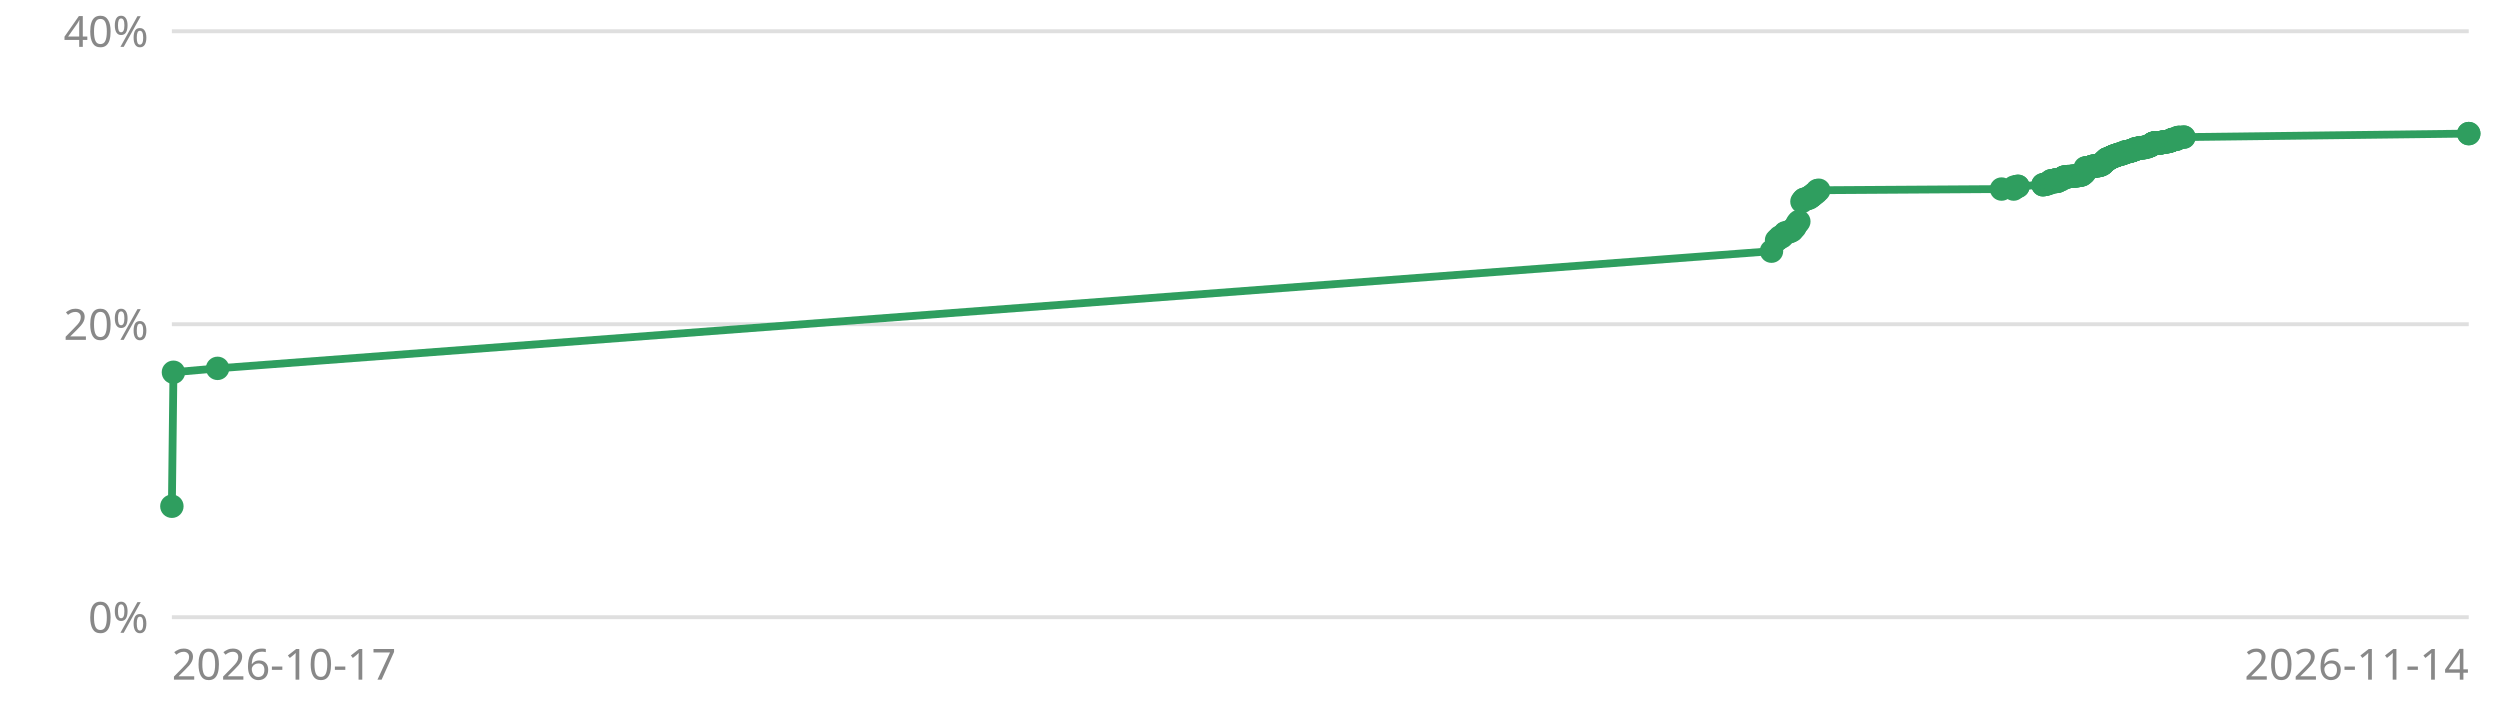
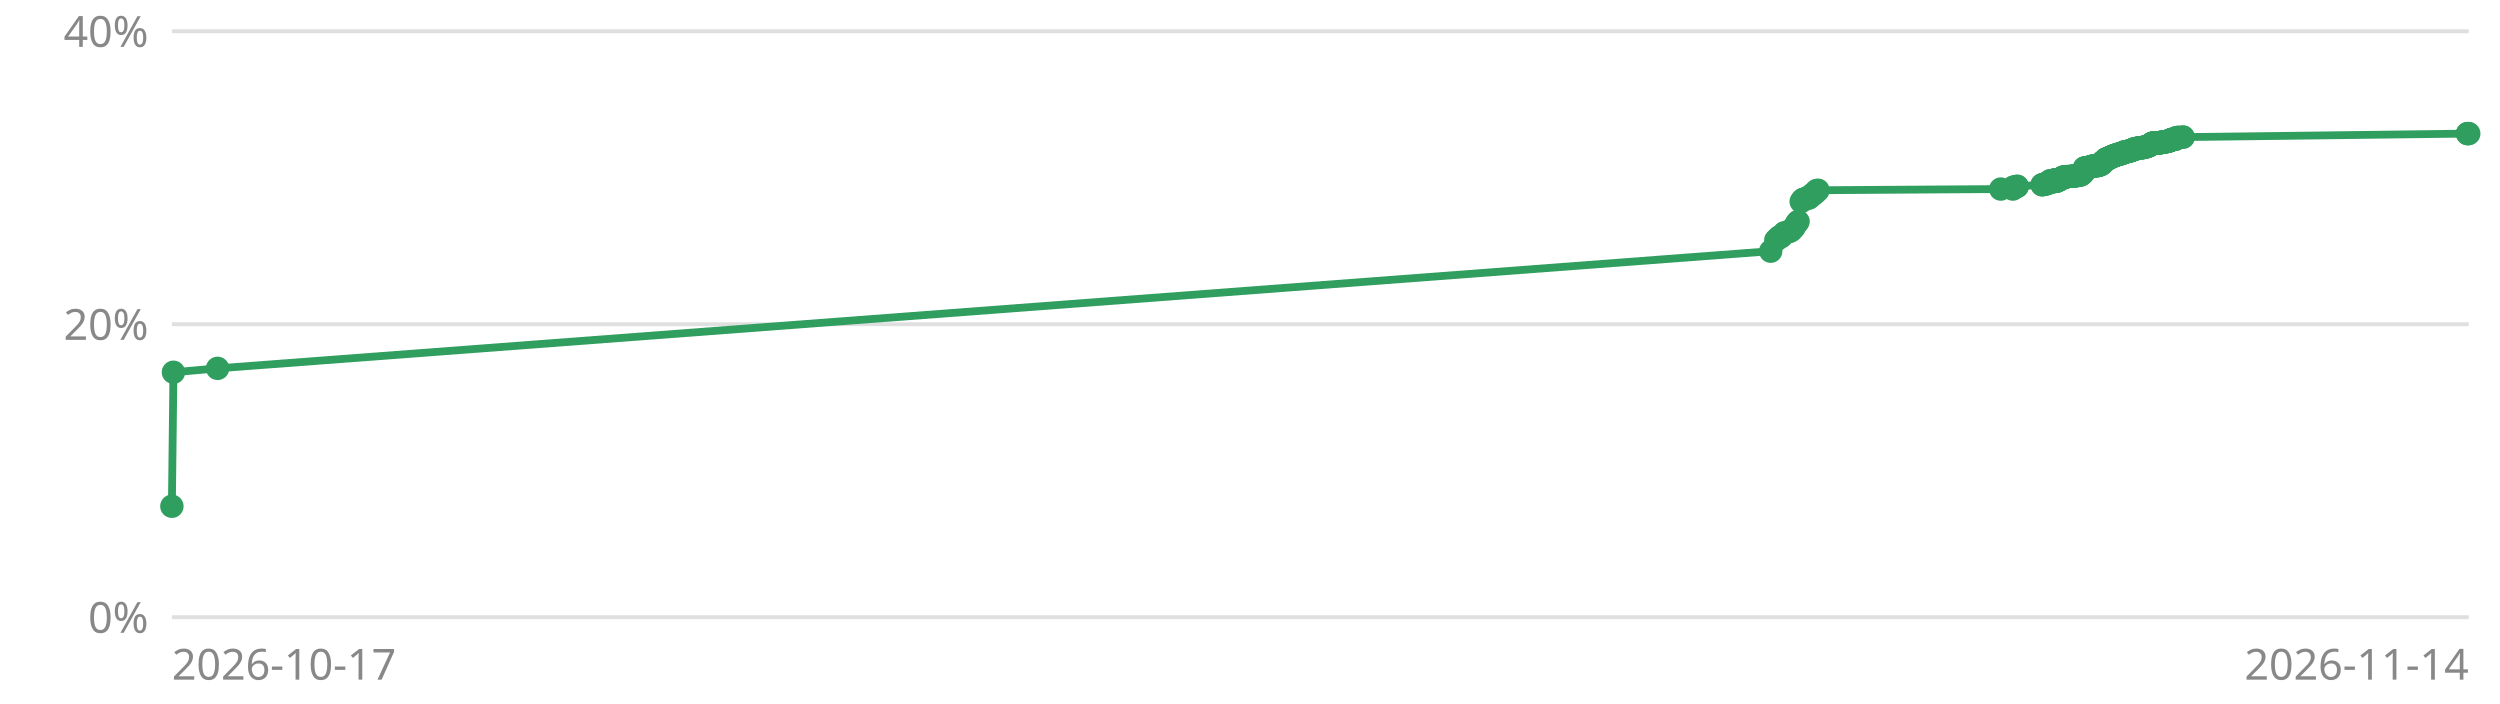
<svg xmlns="http://www.w3.org/2000/svg" viewBox="0 0 640 180" width="640" height="180" font-family="system-ui,sans-serif" font-size="11" fill="#888">
  <line x1="44" x2="632" y1="158.0" y2="158.0" stroke="#8884" />
  <text x="38" y="162.0" text-anchor="end">0%</text>
  <line x1="44" x2="632" y1="83.0" y2="83.0" stroke="#8884" />
  <text x="38" y="87.0" text-anchor="end">20%</text>
  <line x1="44" x2="632" y1="8.0" y2="8.0" stroke="#8884" />
  <text x="38" y="12.0" text-anchor="end">40%</text>
-   <polyline points="44.0,129.6 44.4,95.3 55.7,94.3 453.5,64.3 454.8,61.5 455.2,61.2 455.6,60.7 456.2,60.6 456.9,59.8 457.0,59.6 458.0,59.3 458.2,59.3 458.8,59.0 459.5,58.2 460.1,57.2 460.5,56.7 461.3,51.6 461.7,51.1 461.9,51.0 462.5,50.9 462.6,50.8 463.2,50.7 463.3,50.4 463.7,50.3 463.8,50.2 464.1,49.8 464.2,49.9 464.4,49.7 465.0,49.3 465.2,48.8 465.6,48.7 512.4,48.4 515.5,48.4 515.6,47.9 516.2,47.8 516.6,47.7 516.6,47.7 523.0,47.3 523.0,47.3 523.7,47.1 523.7,47.1 523.9,47.1 523.9,47.1 524.4,47.0 524.8,46.6 525.0,46.3 525.1,46.3 525.2,46.3 525.4,46.5 525.4,46.5 525.5,46.5 525.6,46.5 525.6,46.5 525.8,46.6 525.8,46.2 525.8,46.2 525.9,46.2 525.9,46.2 526.0,46.2 526.2,46.1 526.2,46.1 526.6,46.0 526.6,46.4 526.7,46.4 526.8,46.4 526.8,46.3 526.9,46.2 526.9,46.1 527.1,46.1 527.2,46.0 527.3,46.0 527.5,46.0 527.7,46.0 528.0,45.6 528.2,45.5 528.2,45.5 528.3,45.4 528.4,45.4 528.5,45.4 528.5,45.3 528.6,45.3 529.1,45.3 529.2,45.3 529.3,45.3 529.4,45.2 529.5,45.2 530.4,45.1 530.6,45.1 530.8,45.1 531.2,45.1 531.6,45.0 531.8,45.0 532.0,44.9 532.3,44.9 532.4,44.8 532.5,44.8 532.6,44.8 532.7,44.8 532.9,44.8 533.1,44.7 533.3,44.4 533.4,44.3 533.6,44.3 533.8,43.0 534.0,43.0 534.1,43.0 534.2,43.0 534.2,43.0 534.5,43.0 534.5,43.0 534.7,43.0 535.2,42.8 535.4,42.7 535.4,42.7 535.4,42.7 535.5,42.7 535.5,42.7 535.6,42.7 535.7,42.6 535.7,42.6 535.8,42.6 535.9,42.6 536.0,42.6 536.0,42.5 536.0,42.5 536.9,42.5 537.0,42.4 537.0,42.4 537.0,42.4 537.3,42.3 537.4,42.3 537.5,42.3 537.5,42.3 537.6,42.3 537.8,42.2 538.0,42.2 538.1,42.0 538.2,42.0 538.3,41.9 538.3,41.9 538.4,41.9 538.4,41.6 538.5,41.6 538.6,41.5 538.6,41.4 538.7,41.4 538.7,41.4 538.8,41.3 538.8,41.3 538.8,41.3 538.9,41.3 539.0,41.2 539.0,41.2 539.1,41.2 539.1,41.2 539.1,41.2 539.1,41.1 539.2,41.1 539.2,41.1 539.2,40.8 539.3,40.8 539.3,40.8 539.3,40.8 539.4,40.8 539.5,40.7 539.5,40.7 539.5,40.7 539.5,40.7 539.6,40.7 539.7,40.7 539.8,40.7 539.8,40.7 539.8,40.5 540.1,40.5 540.1,40.5 540.2,40.4 540.2,40.4 540.3,40.4 540.4,40.3 540.5,40.3 540.5,40.3 540.6,40.2 540.7,40.2 540.8,40.2 540.8,40.1 540.9,40.1 540.9,40.1 540.9,40.1 541.0,40.1 541.0,40.0 541.1,40.0 541.2,40.0 541.3,39.9 541.4,39.9 541.5,39.9 541.5,39.8 541.6,39.8 541.6,39.8 541.7,39.8 541.8,39.8 541.9,39.7 542.0,39.7 542.0,39.7 542.2,39.6 542.2,39.6 542.3,39.6 542.4,39.6 542.4,39.5 542.5,39.5 542.5,39.5 542.7,39.4 543.1,39.4 543.1,39.4 543.2,39.4 543.3,39.3 543.3,39.3 543.5,39.2 543.5,39.2 543.6,39.2 543.7,39.2 543.7,39.1 543.8,39.1 543.9,39.1 543.9,38.9 544.3,38.9 544.4,38.9 544.4,38.9 544.4,38.9 544.5,38.9 544.5,38.9 544.5,38.8 544.6,38.8 544.7,38.8 544.8,38.8 544.8,38.8 545.0,38.8 545.1,38.7 545.3,38.7 545.4,38.7 545.5,38.6 545.6,38.6 545.6,38.6 545.7,38.5 545.8,38.5 545.9,38.5 545.9,38.5 546.0,38.4 546.2,38.4 546.2,38.4 546.3,38.3 546.4,38.3 546.4,38.3 546.5,38.3 546.6,38.1 546.6,38.1 546.8,38.1 546.9,38.1 547.0,38.1 547.1,38.1 547.1,38.0 547.3,38.0 547.4,38.0 547.6,37.9 547.7,37.9 547.8,37.8 548.4,37.8 548.4,37.8 548.5,37.8 548.6,37.8 548.7,37.8 548.8,37.8 548.9,37.8 548.9,37.7 549.0,37.7 549.0,37.7 549.1,37.7 549.5,37.6 549.7,37.6 549.8,37.6 550.0,37.4 550.2,37.4 550.2,37.3 550.3,37.3 550.3,37.3 550.4,37.3 550.5,37.3 550.5,37.2 550.5,37.2 550.5,37.2 550.6,37.2 550.6,37.1 550.8,37.1 550.9,36.9 551.0,36.8 551.0,36.8 551.1,36.8 551.2,36.7 551.3,36.7 551.3,36.7 551.4,36.6 551.5,36.6 551.6,36.6 551.6,36.6 551.8,36.6 551.8,36.6 551.8,36.6 551.9,36.6 552.2,36.6 552.4,36.6 552.6,36.6 552.9,36.6 553.0,36.6 553.1,36.6 553.1,36.5 553.3,36.5 553.4,36.5 553.5,36.5 553.5,36.4 553.6,36.4 553.7,36.4 553.8,36.4 554.0,36.4 554.1,36.3 554.4,36.3 554.4,36.3 554.6,36.3 554.7,36.3 554.8,36.3 554.9,36.2 554.9,36.2 555.2,36.2 555.4,36.1 555.5,36.1 555.5,36.1 555.5,36.1 555.6,36.0 555.7,36.0 555.7,36.0 555.8,35.9 555.8,35.9 555.9,35.9 556.0,35.9 556.0,35.9 556.1,35.8 556.1,35.7 556.2,35.7 556.3,35.7 556.3,35.7 556.4,35.7 556.4,35.7 556.4,35.7 556.9,35.7 557.0,35.6 557.2,35.6 557.3,35.6 557.5,35.2 557.7,35.2 557.8,35.2 558.0,35.2 558.0,35.2 559.0,35.1 559.1,35.1 632.0,34.2 632.0,34.2" fill="none" stroke="#2f9e5f" stroke-width="2" stroke-linejoin="round" />
+   <polyline points="44.0,129.6 44.4,95.3 55.7,94.3 453.3,64.3 454.6,61.5 455.0,61.2 455.4,60.7 456.0,60.6 456.7,59.8 456.8,59.6 457.8,59.3 458.0,59.3 458.6,59.0 459.3,58.2 459.9,57.2 460.3,56.7 461.1,51.6 461.5,51.1 461.7,51.0 462.3,50.9 462.4,50.8 463.1,50.7 463.1,50.4 463.5,50.3 463.6,50.2 463.9,49.8 464.0,49.9 464.2,49.7 464.8,49.3 465.0,48.8 465.4,48.7 512.2,48.4 515.3,48.4 515.4,47.9 516.0,47.8 516.4,47.7 516.4,47.7 522.8,47.3 522.8,47.3 523.4,47.1 523.5,47.1 523.7,47.1 523.7,47.1 524.2,47.0 524.5,46.6 524.8,46.3 524.9,46.3 525.0,46.3 525.1,46.5 525.2,46.5 525.3,46.5 525.4,46.5 525.4,46.5 525.5,46.6 525.6,46.2 525.6,46.2 525.7,46.2 525.7,46.2 525.8,46.2 525.9,46.1 526.0,46.1 526.3,46.0 526.4,46.4 526.5,46.4 526.5,46.4 526.6,46.3 526.6,46.2 526.7,46.1 526.9,46.1 526.9,46.0 527.1,46.0 527.3,46.0 527.4,46.0 527.8,45.6 528.0,45.5 528.0,45.5 528.1,45.4 528.2,45.4 528.2,45.4 528.3,45.3 528.3,45.3 528.8,45.3 529.0,45.3 529.1,45.3 529.1,45.2 529.2,45.2 530.2,45.1 530.4,45.1 530.6,45.1 531.0,45.1 531.4,45.0 531.6,45.0 531.8,44.9 532.1,44.9 532.2,44.8 532.3,44.8 532.3,44.8 532.4,44.8 532.7,44.8 532.8,44.7 533.1,44.4 533.2,44.3 533.3,44.3 533.6,43.0 533.7,43.0 533.8,43.0 533.9,43.0 534.0,43.0 534.3,43.0 534.3,43.0 534.5,43.0 535.0,42.8 535.1,42.7 535.2,42.7 535.2,42.7 535.3,42.7 535.3,42.7 535.3,42.7 535.5,42.6 535.5,42.6 535.5,42.6 535.6,42.6 535.7,42.6 535.8,42.5 535.8,42.5 536.7,42.5 536.7,42.4 536.8,42.4 536.8,42.4 537.1,42.3 537.2,42.3 537.2,42.3 537.3,42.3 537.3,42.3 537.5,42.2 537.8,42.2 537.8,42.0 537.9,42.0 538.0,41.9 538.1,41.9 538.2,41.9 538.2,41.6 538.2,41.6 538.3,41.5 538.4,41.4 538.4,41.4 538.5,41.4 538.6,41.3 538.6,41.3 538.6,41.3 538.7,41.3 538.7,41.2 538.8,41.2 538.8,41.2 538.8,41.2 538.9,41.2 538.9,41.1 538.9,41.1 539.0,41.1 539.0,40.8 539.1,40.8 539.1,40.8 539.1,40.8 539.2,40.8 539.2,40.7 539.3,40.7 539.3,40.7 539.3,40.7 539.4,40.7 539.4,40.7 539.5,40.7 539.5,40.7 539.6,40.5 539.9,40.5 539.9,40.5 539.9,40.4 540.0,40.4 540.1,40.4 540.2,40.3 540.3,40.3 540.3,40.3 540.4,40.2 540.5,40.2 540.6,40.2 540.6,40.1 540.6,40.1 540.7,40.1 540.7,40.1 540.7,40.1 540.8,40.0 540.9,40.0 541.0,40.0 541.1,39.9 541.2,39.9 541.3,39.9 541.3,39.8 541.3,39.8 541.4,39.8 541.5,39.8 541.5,39.8 541.6,39.7 541.8,39.7 541.8,39.7 542.0,39.6 542.0,39.6 542.0,39.6 542.1,39.6 542.2,39.5 542.2,39.5 542.3,39.5 542.4,39.4 542.8,39.4 542.9,39.4 542.9,39.4 543.1,39.3 543.1,39.3 543.3,39.2 543.3,39.2 543.4,39.2 543.4,39.2 543.5,39.1 543.6,39.1 543.6,39.1 543.7,38.9 544.1,38.9 544.1,38.9 544.2,38.9 544.2,38.9 544.2,38.9 544.3,38.9 544.3,38.8 544.3,38.8 544.5,38.8 544.5,38.8 544.6,38.8 544.8,38.8 544.9,38.7 545.0,38.7 545.2,38.7 545.3,38.6 545.3,38.6 545.4,38.6 545.4,38.5 545.6,38.5 545.6,38.5 545.7,38.5 545.8,38.4 545.9,38.4 546.0,38.4 546.1,38.3 546.2,38.3 546.2,38.3 546.2,38.3 546.3,38.1 546.4,38.1 546.6,38.1 546.7,38.1 546.8,38.1 546.9,38.1 546.9,38.0 547.1,38.0 547.2,38.0 547.4,37.9 547.5,37.9 547.6,37.8 548.1,37.8 548.2,37.8 548.3,37.8 548.3,37.8 548.5,37.8 548.5,37.8 548.6,37.8 548.7,37.7 548.7,37.7 548.8,37.7 548.9,37.7 549.2,37.6 549.4,37.6 549.6,37.6 549.8,37.4 549.9,37.4 550.0,37.3 550.1,37.3 550.1,37.3 550.1,37.3 550.2,37.3 550.3,37.2 550.3,37.2 550.3,37.2 550.3,37.2 550.4,37.1 550.6,37.1 550.7,36.9 550.7,36.8 550.8,36.8 550.8,36.8 550.9,36.7 551.1,36.7 551.1,36.7 551.2,36.6 551.2,36.6 551.3,36.6 551.4,36.6 551.5,36.6 551.6,36.6 551.6,36.6 551.7,36.6 551.9,36.6 552.1,36.6 552.4,36.6 552.7,36.6 552.8,36.6 552.9,36.6 552.9,36.5 553.1,36.5 553.2,36.5 553.2,36.5 553.3,36.4 553.3,36.4 553.5,36.4 553.6,36.4 553.7,36.4 553.9,36.3 554.2,36.3 554.2,36.3 554.4,36.3 554.4,36.3 554.6,36.3 554.6,36.2 554.7,36.2 554.9,36.2 555.2,36.1 555.2,36.1 555.2,36.1 555.3,36.1 555.3,36.0 555.5,36.0 555.5,36.0 555.5,35.9 555.5,35.9 555.6,35.9 555.7,35.9 555.8,35.9 555.8,35.8 555.9,35.7 556.0,35.7 556.0,35.7 556.1,35.7 556.1,35.7 556.2,35.7 556.2,35.7 556.7,35.7 556.8,35.6 557.0,35.6 557.0,35.6 557.2,35.2 557.5,35.2 557.6,35.2 557.8,35.2 557.8,35.2 558.8,35.1 558.9,35.1 631.7,34.2 631.7,34.2 632.0,34.2" fill="none" stroke="#2f9e5f" stroke-width="2" stroke-linejoin="round" />
  <g fill="#2f9e5f">
    <circle cx="44.0" cy="129.6" r="3" />
    <circle cx="44.4" cy="95.3" r="3" />
    <circle cx="55.7" cy="94.3" r="3" />
-     <circle cx="453.5" cy="64.3" r="3" />
-     <circle cx="454.8" cy="61.5" r="3" />
-     <circle cx="455.2" cy="61.2" r="3" />
-     <circle cx="455.6" cy="60.7" r="3" />
-     <circle cx="456.2" cy="60.6" r="3" />
-     <circle cx="456.9" cy="59.8" r="3" />
-     <circle cx="457.0" cy="59.6" r="3" />
+     <circle cx="453.3" cy="64.3" r="3" />
+     <circle cx="454.6" cy="61.5" r="3" />
+     <circle cx="455.0" cy="61.2" r="3" />
+     <circle cx="455.4" cy="60.7" r="3" />
+     <circle cx="456.0" cy="60.6" r="3" />
+     <circle cx="456.7" cy="59.8" r="3" />
+     <circle cx="456.8" cy="59.6" r="3" />
+     <circle cx="457.8" cy="59.3" r="3" />
    <circle cx="458.0" cy="59.3" r="3" />
-     <circle cx="458.2" cy="59.3" r="3" />
-     <circle cx="458.8" cy="59.0" r="3" />
-     <circle cx="459.5" cy="58.2" r="3" />
-     <circle cx="460.1" cy="57.2" r="3" />
-     <circle cx="460.5" cy="56.7" r="3" />
-     <circle cx="461.3" cy="51.6" r="3" />
-     <circle cx="461.7" cy="51.1" r="3" />
-     <circle cx="461.9" cy="51.0" r="3" />
-     <circle cx="462.5" cy="50.9" r="3" />
-     <circle cx="462.6" cy="50.8" r="3" />
-     <circle cx="463.2" cy="50.7" r="3" />
-     <circle cx="463.3" cy="50.4" r="3" />
-     <circle cx="463.7" cy="50.3" r="3" />
-     <circle cx="463.8" cy="50.2" r="3" />
-     <circle cx="464.1" cy="49.8" r="3" />
-     <circle cx="464.2" cy="49.9" r="3" />
-     <circle cx="464.4" cy="49.7" r="3" />
-     <circle cx="465.0" cy="49.3" r="3" />
-     <circle cx="465.2" cy="48.8" r="3" />
-     <circle cx="465.6" cy="48.7" r="3" />
-     <circle cx="512.4" cy="48.4" r="3" />
-     <circle cx="515.5" cy="48.4" r="3" />
-     <circle cx="515.6" cy="47.9" r="3" />
-     <circle cx="516.2" cy="47.8" r="3" />
-     <circle cx="516.6" cy="47.7" r="3" />
-     <circle cx="516.6" cy="47.7" r="3" />
-     <circle cx="523.0" cy="47.3" r="3" />
-     <circle cx="523.0" cy="47.3" r="3" />
+     <circle cx="458.6" cy="59.0" r="3" />
+     <circle cx="459.3" cy="58.2" r="3" />
+     <circle cx="459.9" cy="57.2" r="3" />
+     <circle cx="460.3" cy="56.7" r="3" />
+     <circle cx="461.1" cy="51.6" r="3" />
+     <circle cx="461.5" cy="51.1" r="3" />
+     <circle cx="461.7" cy="51.0" r="3" />
+     <circle cx="462.3" cy="50.9" r="3" />
+     <circle cx="462.4" cy="50.8" r="3" />
+     <circle cx="463.1" cy="50.7" r="3" />
+     <circle cx="463.1" cy="50.4" r="3" />
+     <circle cx="463.5" cy="50.3" r="3" />
+     <circle cx="463.6" cy="50.2" r="3" />
+     <circle cx="463.9" cy="49.8" r="3" />
+     <circle cx="464.0" cy="49.9" r="3" />
+     <circle cx="464.2" cy="49.7" r="3" />
+     <circle cx="464.8" cy="49.3" r="3" />
+     <circle cx="465.0" cy="48.8" r="3" />
+     <circle cx="465.4" cy="48.7" r="3" />
+     <circle cx="512.2" cy="48.4" r="3" />
+     <circle cx="515.3" cy="48.4" r="3" />
+     <circle cx="515.4" cy="47.9" r="3" />
+     <circle cx="516.0" cy="47.8" r="3" />
+     <circle cx="516.4" cy="47.7" r="3" />
+     <circle cx="516.4" cy="47.7" r="3" />
+     <circle cx="522.8" cy="47.3" r="3" />
+     <circle cx="522.8" cy="47.3" r="3" />
+     <circle cx="523.4" cy="47.1" r="3" />
+     <circle cx="523.5" cy="47.1" r="3" />
    <circle cx="523.7" cy="47.1" r="3" />
    <circle cx="523.7" cy="47.1" r="3" />
-     <circle cx="523.9" cy="47.1" r="3" />
-     <circle cx="523.9" cy="47.1" r="3" />
-     <circle cx="524.4" cy="47.0" r="3" />
-     <circle cx="524.8" cy="46.6" r="3" />
+     <circle cx="524.2" cy="47.0" r="3" />
+     <circle cx="524.5" cy="46.6" r="3" />
+     <circle cx="524.8" cy="46.3" r="3" />
+     <circle cx="524.9" cy="46.3" r="3" />
    <circle cx="525.0" cy="46.3" r="3" />
-     <circle cx="525.1" cy="46.3" r="3" />
-     <circle cx="525.2" cy="46.3" r="3" />
+     <circle cx="525.1" cy="46.5" r="3" />
+     <circle cx="525.2" cy="46.5" r="3" />
+     <circle cx="525.3" cy="46.5" r="3" />
    <circle cx="525.4" cy="46.5" r="3" />
    <circle cx="525.4" cy="46.5" r="3" />
-     <circle cx="525.5" cy="46.5" r="3" />
-     <circle cx="525.6" cy="46.5" r="3" />
-     <circle cx="525.6" cy="46.5" r="3" />
-     <circle cx="525.8" cy="46.6" r="3" />
+     <circle cx="525.5" cy="46.6" r="3" />
+     <circle cx="525.6" cy="46.2" r="3" />
+     <circle cx="525.6" cy="46.2" r="3" />
+     <circle cx="525.7" cy="46.2" r="3" />
+     <circle cx="525.7" cy="46.2" r="3" />
    <circle cx="525.8" cy="46.2" r="3" />
-     <circle cx="525.8" cy="46.2" r="3" />
-     <circle cx="525.9" cy="46.2" r="3" />
-     <circle cx="525.9" cy="46.2" r="3" />
-     <circle cx="526.0" cy="46.2" r="3" />
-     <circle cx="526.2" cy="46.1" r="3" />
-     <circle cx="526.2" cy="46.1" r="3" />
-     <circle cx="526.6" cy="46.0" r="3" />
-     <circle cx="526.6" cy="46.4" r="3" />
-     <circle cx="526.7" cy="46.4" r="3" />
-     <circle cx="526.8" cy="46.4" r="3" />
-     <circle cx="526.8" cy="46.3" r="3" />
-     <circle cx="526.9" cy="46.2" r="3" />
+     <circle cx="525.9" cy="46.1" r="3" />
+     <circle cx="526.0" cy="46.1" r="3" />
+     <circle cx="526.3" cy="46.0" r="3" />
+     <circle cx="526.4" cy="46.4" r="3" />
+     <circle cx="526.5" cy="46.4" r="3" />
+     <circle cx="526.5" cy="46.4" r="3" />
+     <circle cx="526.6" cy="46.3" r="3" />
+     <circle cx="526.6" cy="46.2" r="3" />
+     <circle cx="526.7" cy="46.1" r="3" />
    <circle cx="526.9" cy="46.1" r="3" />
-     <circle cx="527.1" cy="46.1" r="3" />
-     <circle cx="527.2" cy="46.0" r="3" />
+     <circle cx="526.9" cy="46.0" r="3" />
+     <circle cx="527.1" cy="46.0" r="3" />
    <circle cx="527.3" cy="46.0" r="3" />
-     <circle cx="527.5" cy="46.0" r="3" />
-     <circle cx="527.7" cy="46.0" r="3" />
-     <circle cx="528.0" cy="45.6" r="3" />
-     <circle cx="528.2" cy="45.5" r="3" />
-     <circle cx="528.2" cy="45.5" r="3" />
-     <circle cx="528.3" cy="45.4" r="3" />
-     <circle cx="528.4" cy="45.4" r="3" />
-     <circle cx="528.5" cy="45.4" r="3" />
-     <circle cx="528.5" cy="45.3" r="3" />
-     <circle cx="528.6" cy="45.3" r="3" />
+     <circle cx="527.4" cy="46.0" r="3" />
+     <circle cx="527.8" cy="45.6" r="3" />
+     <circle cx="528.0" cy="45.5" r="3" />
+     <circle cx="528.0" cy="45.5" r="3" />
+     <circle cx="528.1" cy="45.4" r="3" />
+     <circle cx="528.2" cy="45.4" r="3" />
+     <circle cx="528.2" cy="45.4" r="3" />
+     <circle cx="528.3" cy="45.3" r="3" />
+     <circle cx="528.3" cy="45.3" r="3" />
+     <circle cx="528.8" cy="45.3" r="3" />
+     <circle cx="529.0" cy="45.3" r="3" />
    <circle cx="529.1" cy="45.3" r="3" />
-     <circle cx="529.2" cy="45.3" r="3" />
-     <circle cx="529.3" cy="45.3" r="3" />
-     <circle cx="529.4" cy="45.2" r="3" />
-     <circle cx="529.5" cy="45.2" r="3" />
+     <circle cx="529.1" cy="45.2" r="3" />
+     <circle cx="529.2" cy="45.2" r="3" />
+     <circle cx="530.2" cy="45.1" r="3" />
    <circle cx="530.4" cy="45.1" r="3" />
    <circle cx="530.6" cy="45.1" r="3" />
-     <circle cx="530.8" cy="45.1" r="3" />
-     <circle cx="531.2" cy="45.1" r="3" />
+     <circle cx="531.0" cy="45.1" r="3" />
+     <circle cx="531.4" cy="45.0" r="3" />
    <circle cx="531.6" cy="45.0" r="3" />
-     <circle cx="531.8" cy="45.0" r="3" />
-     <circle cx="532.0" cy="44.9" r="3" />
-     <circle cx="532.3" cy="44.9" r="3" />
+     <circle cx="531.8" cy="44.9" r="3" />
+     <circle cx="532.1" cy="44.9" r="3" />
+     <circle cx="532.2" cy="44.8" r="3" />
+     <circle cx="532.3" cy="44.8" r="3" />
+     <circle cx="532.3" cy="44.8" r="3" />
    <circle cx="532.4" cy="44.8" r="3" />
-     <circle cx="532.5" cy="44.8" r="3" />
-     <circle cx="532.6" cy="44.8" r="3" />
    <circle cx="532.7" cy="44.8" r="3" />
-     <circle cx="532.9" cy="44.8" r="3" />
-     <circle cx="533.1" cy="44.7" r="3" />
-     <circle cx="533.3" cy="44.4" r="3" />
-     <circle cx="533.4" cy="44.3" r="3" />
-     <circle cx="533.6" cy="44.3" r="3" />
+     <circle cx="532.8" cy="44.7" r="3" />
+     <circle cx="533.1" cy="44.4" r="3" />
+     <circle cx="533.2" cy="44.3" r="3" />
+     <circle cx="533.3" cy="44.3" r="3" />
+     <circle cx="533.6" cy="43.0" r="3" />
+     <circle cx="533.7" cy="43.0" r="3" />
    <circle cx="533.8" cy="43.0" r="3" />
+     <circle cx="533.9" cy="43.0" r="3" />
    <circle cx="534.0" cy="43.0" r="3" />
-     <circle cx="534.1" cy="43.0" r="3" />
-     <circle cx="534.2" cy="43.0" r="3" />
-     <circle cx="534.2" cy="43.0" r="3" />
+     <circle cx="534.3" cy="43.0" r="3" />
+     <circle cx="534.3" cy="43.0" r="3" />
    <circle cx="534.5" cy="43.0" r="3" />
-     <circle cx="534.5" cy="43.0" r="3" />
-     <circle cx="534.7" cy="43.0" r="3" />
-     <circle cx="535.2" cy="42.8" r="3" />
-     <circle cx="535.4" cy="42.7" r="3" />
-     <circle cx="535.4" cy="42.7" r="3" />
-     <circle cx="535.4" cy="42.7" r="3" />
-     <circle cx="535.5" cy="42.7" r="3" />
-     <circle cx="535.5" cy="42.7" r="3" />
-     <circle cx="535.6" cy="42.7" r="3" />
+     <circle cx="535.0" cy="42.8" r="3" />
+     <circle cx="535.1" cy="42.7" r="3" />
+     <circle cx="535.2" cy="42.7" r="3" />
+     <circle cx="535.2" cy="42.7" r="3" />
+     <circle cx="535.3" cy="42.7" r="3" />
+     <circle cx="535.3" cy="42.7" r="3" />
+     <circle cx="535.3" cy="42.7" r="3" />
+     <circle cx="535.5" cy="42.6" r="3" />
+     <circle cx="535.5" cy="42.6" r="3" />
+     <circle cx="535.5" cy="42.6" r="3" />
+     <circle cx="535.6" cy="42.6" r="3" />
    <circle cx="535.7" cy="42.6" r="3" />
-     <circle cx="535.7" cy="42.6" r="3" />
-     <circle cx="535.8" cy="42.6" r="3" />
-     <circle cx="535.9" cy="42.6" r="3" />
-     <circle cx="536.0" cy="42.6" r="3" />
-     <circle cx="536.0" cy="42.5" r="3" />
-     <circle cx="536.0" cy="42.5" r="3" />
-     <circle cx="536.9" cy="42.5" r="3" />
-     <circle cx="537.0" cy="42.4" r="3" />
-     <circle cx="537.0" cy="42.4" r="3" />
-     <circle cx="537.0" cy="42.4" r="3" />
+     <circle cx="535.8" cy="42.5" r="3" />
+     <circle cx="535.8" cy="42.5" r="3" />
+     <circle cx="536.7" cy="42.5" r="3" />
+     <circle cx="536.7" cy="42.4" r="3" />
+     <circle cx="536.8" cy="42.4" r="3" />
+     <circle cx="536.8" cy="42.4" r="3" />
+     <circle cx="537.1" cy="42.3" r="3" />
+     <circle cx="537.2" cy="42.3" r="3" />
+     <circle cx="537.2" cy="42.3" r="3" />
    <circle cx="537.3" cy="42.3" r="3" />
-     <circle cx="537.4" cy="42.3" r="3" />
-     <circle cx="537.5" cy="42.3" r="3" />
-     <circle cx="537.5" cy="42.3" r="3" />
-     <circle cx="537.6" cy="42.3" r="3" />
+     <circle cx="537.3" cy="42.3" r="3" />
+     <circle cx="537.5" cy="42.2" r="3" />
    <circle cx="537.8" cy="42.2" r="3" />
-     <circle cx="538.0" cy="42.2" r="3" />
-     <circle cx="538.1" cy="42.0" r="3" />
-     <circle cx="538.2" cy="42.0" r="3" />
-     <circle cx="538.3" cy="41.9" r="3" />
-     <circle cx="538.3" cy="41.9" r="3" />
-     <circle cx="538.4" cy="41.9" r="3" />
-     <circle cx="538.4" cy="41.6" r="3" />
-     <circle cx="538.5" cy="41.6" r="3" />
-     <circle cx="538.6" cy="41.5" r="3" />
-     <circle cx="538.6" cy="41.4" r="3" />
-     <circle cx="538.7" cy="41.4" r="3" />
-     <circle cx="538.7" cy="41.4" r="3" />
-     <circle cx="538.8" cy="41.3" r="3" />
-     <circle cx="538.8" cy="41.3" r="3" />
-     <circle cx="538.8" cy="41.3" r="3" />
-     <circle cx="538.9" cy="41.3" r="3" />
-     <circle cx="539.0" cy="41.2" r="3" />
-     <circle cx="539.0" cy="41.2" r="3" />
-     <circle cx="539.1" cy="41.2" r="3" />
-     <circle cx="539.1" cy="41.2" r="3" />
-     <circle cx="539.1" cy="41.2" r="3" />
-     <circle cx="539.1" cy="41.1" r="3" />
-     <circle cx="539.2" cy="41.1" r="3" />
-     <circle cx="539.2" cy="41.1" r="3" />
+     <circle cx="537.8" cy="42.0" r="3" />
+     <circle cx="537.9" cy="42.0" r="3" />
+     <circle cx="538.0" cy="41.9" r="3" />
+     <circle cx="538.1" cy="41.9" r="3" />
+     <circle cx="538.2" cy="41.9" r="3" />
+     <circle cx="538.2" cy="41.6" r="3" />
+     <circle cx="538.2" cy="41.6" r="3" />
+     <circle cx="538.3" cy="41.5" r="3" />
+     <circle cx="538.4" cy="41.4" r="3" />
+     <circle cx="538.4" cy="41.4" r="3" />
+     <circle cx="538.5" cy="41.4" r="3" />
+     <circle cx="538.6" cy="41.3" r="3" />
+     <circle cx="538.6" cy="41.3" r="3" />
+     <circle cx="538.6" cy="41.3" r="3" />
+     <circle cx="538.7" cy="41.3" r="3" />
+     <circle cx="538.7" cy="41.2" r="3" />
+     <circle cx="538.8" cy="41.2" r="3" />
+     <circle cx="538.8" cy="41.2" r="3" />
+     <circle cx="538.8" cy="41.2" r="3" />
+     <circle cx="538.9" cy="41.2" r="3" />
+     <circle cx="538.9" cy="41.1" r="3" />
+     <circle cx="538.9" cy="41.1" r="3" />
+     <circle cx="539.0" cy="41.1" r="3" />
+     <circle cx="539.0" cy="40.8" r="3" />
+     <circle cx="539.1" cy="40.8" r="3" />
+     <circle cx="539.1" cy="40.8" r="3" />
+     <circle cx="539.1" cy="40.8" r="3" />
    <circle cx="539.2" cy="40.8" r="3" />
-     <circle cx="539.3" cy="40.8" r="3" />
-     <circle cx="539.3" cy="40.8" r="3" />
-     <circle cx="539.3" cy="40.8" r="3" />
-     <circle cx="539.4" cy="40.8" r="3" />
+     <circle cx="539.2" cy="40.7" r="3" />
+     <circle cx="539.3" cy="40.7" r="3" />
+     <circle cx="539.3" cy="40.7" r="3" />
+     <circle cx="539.3" cy="40.7" r="3" />
+     <circle cx="539.4" cy="40.7" r="3" />
+     <circle cx="539.4" cy="40.7" r="3" />
    <circle cx="539.5" cy="40.7" r="3" />
    <circle cx="539.5" cy="40.7" r="3" />
-     <circle cx="539.5" cy="40.7" r="3" />
-     <circle cx="539.5" cy="40.7" r="3" />
-     <circle cx="539.6" cy="40.7" r="3" />
-     <circle cx="539.7" cy="40.7" r="3" />
-     <circle cx="539.8" cy="40.7" r="3" />
-     <circle cx="539.8" cy="40.7" r="3" />
-     <circle cx="539.8" cy="40.5" r="3" />
-     <circle cx="540.1" cy="40.5" r="3" />
-     <circle cx="540.1" cy="40.5" r="3" />
-     <circle cx="540.2" cy="40.4" r="3" />
-     <circle cx="540.2" cy="40.4" r="3" />
-     <circle cx="540.3" cy="40.4" r="3" />
-     <circle cx="540.4" cy="40.3" r="3" />
-     <circle cx="540.5" cy="40.3" r="3" />
-     <circle cx="540.5" cy="40.3" r="3" />
+     <circle cx="539.6" cy="40.5" r="3" />
+     <circle cx="539.9" cy="40.5" r="3" />
+     <circle cx="539.9" cy="40.5" r="3" />
+     <circle cx="539.9" cy="40.4" r="3" />
+     <circle cx="540.0" cy="40.4" r="3" />
+     <circle cx="540.1" cy="40.4" r="3" />
+     <circle cx="540.2" cy="40.3" r="3" />
+     <circle cx="540.3" cy="40.3" r="3" />
+     <circle cx="540.3" cy="40.3" r="3" />
+     <circle cx="540.4" cy="40.2" r="3" />
+     <circle cx="540.5" cy="40.2" r="3" />
    <circle cx="540.6" cy="40.2" r="3" />
-     <circle cx="540.7" cy="40.2" r="3" />
-     <circle cx="540.8" cy="40.2" r="3" />
-     <circle cx="540.8" cy="40.1" r="3" />
-     <circle cx="540.9" cy="40.1" r="3" />
-     <circle cx="540.9" cy="40.1" r="3" />
-     <circle cx="540.9" cy="40.1" r="3" />
-     <circle cx="541.0" cy="40.1" r="3" />
+     <circle cx="540.6" cy="40.1" r="3" />
+     <circle cx="540.6" cy="40.1" r="3" />
+     <circle cx="540.7" cy="40.1" r="3" />
+     <circle cx="540.7" cy="40.1" r="3" />
+     <circle cx="540.7" cy="40.1" r="3" />
+     <circle cx="540.8" cy="40.0" r="3" />
+     <circle cx="540.9" cy="40.0" r="3" />
    <circle cx="541.0" cy="40.0" r="3" />
-     <circle cx="541.1" cy="40.0" r="3" />
-     <circle cx="541.2" cy="40.0" r="3" />
+     <circle cx="541.1" cy="39.9" r="3" />
+     <circle cx="541.2" cy="39.9" r="3" />
    <circle cx="541.3" cy="39.9" r="3" />
-     <circle cx="541.4" cy="39.9" r="3" />
-     <circle cx="541.5" cy="39.9" r="3" />
+     <circle cx="541.3" cy="39.8" r="3" />
+     <circle cx="541.3" cy="39.8" r="3" />
+     <circle cx="541.4" cy="39.8" r="3" />
    <circle cx="541.5" cy="39.8" r="3" />
-     <circle cx="541.6" cy="39.8" r="3" />
-     <circle cx="541.6" cy="39.8" r="3" />
-     <circle cx="541.7" cy="39.8" r="3" />
-     <circle cx="541.8" cy="39.8" r="3" />
-     <circle cx="541.9" cy="39.7" r="3" />
-     <circle cx="542.0" cy="39.7" r="3" />
-     <circle cx="542.0" cy="39.7" r="3" />
-     <circle cx="542.2" cy="39.6" r="3" />
-     <circle cx="542.2" cy="39.6" r="3" />
-     <circle cx="542.3" cy="39.6" r="3" />
-     <circle cx="542.4" cy="39.6" r="3" />
-     <circle cx="542.4" cy="39.5" r="3" />
-     <circle cx="542.5" cy="39.5" r="3" />
-     <circle cx="542.5" cy="39.5" r="3" />
-     <circle cx="542.7" cy="39.4" r="3" />
-     <circle cx="543.1" cy="39.4" r="3" />
-     <circle cx="543.1" cy="39.4" r="3" />
-     <circle cx="543.2" cy="39.4" r="3" />
-     <circle cx="543.3" cy="39.3" r="3" />
-     <circle cx="543.3" cy="39.3" r="3" />
-     <circle cx="543.5" cy="39.2" r="3" />
-     <circle cx="543.5" cy="39.2" r="3" />
-     <circle cx="543.6" cy="39.2" r="3" />
-     <circle cx="543.7" cy="39.2" r="3" />
-     <circle cx="543.7" cy="39.1" r="3" />
-     <circle cx="543.8" cy="39.1" r="3" />
-     <circle cx="543.9" cy="39.1" r="3" />
-     <circle cx="543.9" cy="38.9" r="3" />
+     <circle cx="541.5" cy="39.8" r="3" />
+     <circle cx="541.6" cy="39.7" r="3" />
+     <circle cx="541.8" cy="39.7" r="3" />
+     <circle cx="541.8" cy="39.7" r="3" />
+     <circle cx="542.0" cy="39.6" r="3" />
+     <circle cx="542.0" cy="39.6" r="3" />
+     <circle cx="542.0" cy="39.6" r="3" />
+     <circle cx="542.1" cy="39.6" r="3" />
+     <circle cx="542.2" cy="39.5" r="3" />
+     <circle cx="542.2" cy="39.5" r="3" />
+     <circle cx="542.3" cy="39.5" r="3" />
+     <circle cx="542.4" cy="39.4" r="3" />
+     <circle cx="542.8" cy="39.4" r="3" />
+     <circle cx="542.9" cy="39.4" r="3" />
+     <circle cx="542.9" cy="39.4" r="3" />
+     <circle cx="543.1" cy="39.3" r="3" />
+     <circle cx="543.1" cy="39.3" r="3" />
+     <circle cx="543.3" cy="39.2" r="3" />
+     <circle cx="543.3" cy="39.2" r="3" />
+     <circle cx="543.4" cy="39.2" r="3" />
+     <circle cx="543.4" cy="39.2" r="3" />
+     <circle cx="543.5" cy="39.1" r="3" />
+     <circle cx="543.6" cy="39.1" r="3" />
+     <circle cx="543.6" cy="39.1" r="3" />
+     <circle cx="543.7" cy="38.9" r="3" />
+     <circle cx="544.1" cy="38.9" r="3" />
+     <circle cx="544.1" cy="38.9" r="3" />
+     <circle cx="544.2" cy="38.9" r="3" />
+     <circle cx="544.2" cy="38.9" r="3" />
+     <circle cx="544.2" cy="38.9" r="3" />
    <circle cx="544.3" cy="38.9" r="3" />
-     <circle cx="544.4" cy="38.9" r="3" />
-     <circle cx="544.4" cy="38.9" r="3" />
-     <circle cx="544.4" cy="38.9" r="3" />
-     <circle cx="544.5" cy="38.9" r="3" />
-     <circle cx="544.5" cy="38.9" r="3" />
+     <circle cx="544.3" cy="38.8" r="3" />
+     <circle cx="544.3" cy="38.8" r="3" />
+     <circle cx="544.5" cy="38.8" r="3" />
    <circle cx="544.5" cy="38.8" r="3" />
    <circle cx="544.6" cy="38.8" r="3" />
-     <circle cx="544.7" cy="38.8" r="3" />
    <circle cx="544.8" cy="38.8" r="3" />
-     <circle cx="544.8" cy="38.8" r="3" />
-     <circle cx="545.0" cy="38.8" r="3" />
-     <circle cx="545.1" cy="38.7" r="3" />
-     <circle cx="545.3" cy="38.7" r="3" />
-     <circle cx="545.4" cy="38.7" r="3" />
-     <circle cx="545.5" cy="38.6" r="3" />
-     <circle cx="545.6" cy="38.6" r="3" />
-     <circle cx="545.6" cy="38.6" r="3" />
+     <circle cx="544.9" cy="38.7" r="3" />
+     <circle cx="545.0" cy="38.7" r="3" />
+     <circle cx="545.2" cy="38.7" r="3" />
+     <circle cx="545.3" cy="38.6" r="3" />
+     <circle cx="545.3" cy="38.6" r="3" />
+     <circle cx="545.4" cy="38.6" r="3" />
+     <circle cx="545.4" cy="38.5" r="3" />
+     <circle cx="545.6" cy="38.5" r="3" />
+     <circle cx="545.6" cy="38.5" r="3" />
    <circle cx="545.7" cy="38.5" r="3" />
-     <circle cx="545.8" cy="38.5" r="3" />
-     <circle cx="545.9" cy="38.5" r="3" />
-     <circle cx="545.9" cy="38.5" r="3" />
+     <circle cx="545.8" cy="38.4" r="3" />
+     <circle cx="545.9" cy="38.4" r="3" />
    <circle cx="546.0" cy="38.4" r="3" />
-     <circle cx="546.2" cy="38.4" r="3" />
-     <circle cx="546.2" cy="38.4" r="3" />
-     <circle cx="546.3" cy="38.3" r="3" />
-     <circle cx="546.4" cy="38.3" r="3" />
-     <circle cx="546.4" cy="38.3" r="3" />
-     <circle cx="546.5" cy="38.3" r="3" />
+     <circle cx="546.1" cy="38.3" r="3" />
+     <circle cx="546.2" cy="38.3" r="3" />
+     <circle cx="546.2" cy="38.3" r="3" />
+     <circle cx="546.2" cy="38.3" r="3" />
+     <circle cx="546.3" cy="38.1" r="3" />
+     <circle cx="546.4" cy="38.1" r="3" />
    <circle cx="546.6" cy="38.1" r="3" />
-     <circle cx="546.6" cy="38.1" r="3" />
+     <circle cx="546.7" cy="38.1" r="3" />
    <circle cx="546.8" cy="38.1" r="3" />
    <circle cx="546.9" cy="38.1" r="3" />
-     <circle cx="547.0" cy="38.1" r="3" />
-     <circle cx="547.1" cy="38.1" r="3" />
+     <circle cx="546.9" cy="38.0" r="3" />
    <circle cx="547.1" cy="38.0" r="3" />
-     <circle cx="547.3" cy="38.0" r="3" />
-     <circle cx="547.4" cy="38.0" r="3" />
-     <circle cx="547.6" cy="37.9" r="3" />
-     <circle cx="547.7" cy="37.9" r="3" />
-     <circle cx="547.8" cy="37.8" r="3" />
-     <circle cx="548.4" cy="37.8" r="3" />
-     <circle cx="548.4" cy="37.8" r="3" />
+     <circle cx="547.2" cy="38.0" r="3" />
+     <circle cx="547.4" cy="37.9" r="3" />
+     <circle cx="547.5" cy="37.9" r="3" />
+     <circle cx="547.6" cy="37.8" r="3" />
+     <circle cx="548.1" cy="37.8" r="3" />
+     <circle cx="548.2" cy="37.8" r="3" />
+     <circle cx="548.3" cy="37.8" r="3" />
+     <circle cx="548.3" cy="37.8" r="3" />
+     <circle cx="548.5" cy="37.8" r="3" />
    <circle cx="548.5" cy="37.8" r="3" />
    <circle cx="548.6" cy="37.8" r="3" />
-     <circle cx="548.7" cy="37.8" r="3" />
-     <circle cx="548.8" cy="37.8" r="3" />
-     <circle cx="548.9" cy="37.8" r="3" />
+     <circle cx="548.7" cy="37.7" r="3" />
+     <circle cx="548.7" cy="37.7" r="3" />
+     <circle cx="548.8" cy="37.7" r="3" />
    <circle cx="548.9" cy="37.7" r="3" />
-     <circle cx="549.0" cy="37.7" r="3" />
-     <circle cx="549.0" cy="37.7" r="3" />
-     <circle cx="549.1" cy="37.7" r="3" />
-     <circle cx="549.5" cy="37.6" r="3" />
-     <circle cx="549.7" cy="37.6" r="3" />
-     <circle cx="549.8" cy="37.6" r="3" />
-     <circle cx="550.0" cy="37.4" r="3" />
-     <circle cx="550.2" cy="37.4" r="3" />
+     <circle cx="549.2" cy="37.6" r="3" />
+     <circle cx="549.4" cy="37.6" r="3" />
+     <circle cx="549.6" cy="37.6" r="3" />
+     <circle cx="549.8" cy="37.4" r="3" />
+     <circle cx="549.9" cy="37.4" r="3" />
+     <circle cx="550.0" cy="37.3" r="3" />
+     <circle cx="550.1" cy="37.3" r="3" />
+     <circle cx="550.1" cy="37.3" r="3" />
+     <circle cx="550.1" cy="37.3" r="3" />
    <circle cx="550.2" cy="37.3" r="3" />
-     <circle cx="550.3" cy="37.3" r="3" />
-     <circle cx="550.3" cy="37.3" r="3" />
-     <circle cx="550.4" cy="37.3" r="3" />
-     <circle cx="550.5" cy="37.3" r="3" />
-     <circle cx="550.5" cy="37.2" r="3" />
-     <circle cx="550.5" cy="37.2" r="3" />
-     <circle cx="550.5" cy="37.2" r="3" />
-     <circle cx="550.6" cy="37.2" r="3" />
+     <circle cx="550.3" cy="37.2" r="3" />
+     <circle cx="550.3" cy="37.2" r="3" />
+     <circle cx="550.3" cy="37.2" r="3" />
+     <circle cx="550.3" cy="37.2" r="3" />
+     <circle cx="550.4" cy="37.1" r="3" />
    <circle cx="550.6" cy="37.1" r="3" />
-     <circle cx="550.8" cy="37.1" r="3" />
-     <circle cx="550.9" cy="36.9" r="3" />
-     <circle cx="551.0" cy="36.8" r="3" />
-     <circle cx="551.0" cy="36.8" r="3" />
-     <circle cx="551.1" cy="36.8" r="3" />
-     <circle cx="551.2" cy="36.7" r="3" />
-     <circle cx="551.3" cy="36.7" r="3" />
-     <circle cx="551.3" cy="36.7" r="3" />
+     <circle cx="550.7" cy="36.9" r="3" />
+     <circle cx="550.7" cy="36.8" r="3" />
+     <circle cx="550.8" cy="36.8" r="3" />
+     <circle cx="550.8" cy="36.8" r="3" />
+     <circle cx="550.9" cy="36.7" r="3" />
+     <circle cx="551.1" cy="36.7" r="3" />
+     <circle cx="551.1" cy="36.7" r="3" />
+     <circle cx="551.2" cy="36.6" r="3" />
+     <circle cx="551.2" cy="36.6" r="3" />
+     <circle cx="551.3" cy="36.6" r="3" />
    <circle cx="551.4" cy="36.6" r="3" />
    <circle cx="551.5" cy="36.6" r="3" />
    <circle cx="551.6" cy="36.6" r="3" />
    <circle cx="551.6" cy="36.6" r="3" />
-     <circle cx="551.8" cy="36.6" r="3" />
-     <circle cx="551.8" cy="36.6" r="3" />
-     <circle cx="551.8" cy="36.6" r="3" />
+     <circle cx="551.7" cy="36.6" r="3" />
    <circle cx="551.9" cy="36.6" r="3" />
-     <circle cx="552.2" cy="36.6" r="3" />
+     <circle cx="552.1" cy="36.6" r="3" />
    <circle cx="552.4" cy="36.6" r="3" />
-     <circle cx="552.6" cy="36.6" r="3" />
+     <circle cx="552.7" cy="36.6" r="3" />
+     <circle cx="552.8" cy="36.6" r="3" />
    <circle cx="552.9" cy="36.6" r="3" />
-     <circle cx="553.0" cy="36.6" r="3" />
-     <circle cx="553.1" cy="36.6" r="3" />
+     <circle cx="552.9" cy="36.5" r="3" />
    <circle cx="553.1" cy="36.5" r="3" />
-     <circle cx="553.3" cy="36.5" r="3" />
-     <circle cx="553.4" cy="36.5" r="3" />
-     <circle cx="553.5" cy="36.5" r="3" />
+     <circle cx="553.2" cy="36.5" r="3" />
+     <circle cx="553.2" cy="36.5" r="3" />
+     <circle cx="553.3" cy="36.4" r="3" />
+     <circle cx="553.3" cy="36.4" r="3" />
    <circle cx="553.5" cy="36.4" r="3" />
    <circle cx="553.6" cy="36.4" r="3" />
    <circle cx="553.7" cy="36.4" r="3" />
-     <circle cx="553.8" cy="36.4" r="3" />
-     <circle cx="554.0" cy="36.4" r="3" />
-     <circle cx="554.1" cy="36.3" r="3" />
+     <circle cx="553.9" cy="36.3" r="3" />
+     <circle cx="554.2" cy="36.3" r="3" />
+     <circle cx="554.2" cy="36.3" r="3" />
    <circle cx="554.4" cy="36.3" r="3" />
    <circle cx="554.4" cy="36.3" r="3" />
    <circle cx="554.6" cy="36.3" r="3" />
-     <circle cx="554.7" cy="36.3" r="3" />
-     <circle cx="554.8" cy="36.3" r="3" />
+     <circle cx="554.6" cy="36.2" r="3" />
+     <circle cx="554.7" cy="36.2" r="3" />
    <circle cx="554.9" cy="36.2" r="3" />
-     <circle cx="554.9" cy="36.2" r="3" />
-     <circle cx="555.2" cy="36.2" r="3" />
-     <circle cx="555.4" cy="36.1" r="3" />
-     <circle cx="555.5" cy="36.1" r="3" />
-     <circle cx="555.5" cy="36.1" r="3" />
-     <circle cx="555.5" cy="36.1" r="3" />
-     <circle cx="555.6" cy="36.0" r="3" />
-     <circle cx="555.7" cy="36.0" r="3" />
-     <circle cx="555.7" cy="36.0" r="3" />
+     <circle cx="555.2" cy="36.1" r="3" />
+     <circle cx="555.2" cy="36.1" r="3" />
+     <circle cx="555.2" cy="36.1" r="3" />
+     <circle cx="555.3" cy="36.1" r="3" />
+     <circle cx="555.3" cy="36.0" r="3" />
+     <circle cx="555.5" cy="36.0" r="3" />
+     <circle cx="555.5" cy="36.0" r="3" />
+     <circle cx="555.5" cy="35.9" r="3" />
+     <circle cx="555.5" cy="35.9" r="3" />
+     <circle cx="555.6" cy="35.9" r="3" />
+     <circle cx="555.7" cy="35.9" r="3" />
    <circle cx="555.8" cy="35.9" r="3" />
-     <circle cx="555.8" cy="35.9" r="3" />
-     <circle cx="555.9" cy="35.9" r="3" />
-     <circle cx="556.0" cy="35.9" r="3" />
-     <circle cx="556.0" cy="35.9" r="3" />
-     <circle cx="556.1" cy="35.8" r="3" />
+     <circle cx="555.8" cy="35.8" r="3" />
+     <circle cx="555.9" cy="35.7" r="3" />
+     <circle cx="556.0" cy="35.7" r="3" />
+     <circle cx="556.0" cy="35.7" r="3" />
+     <circle cx="556.1" cy="35.7" r="3" />
    <circle cx="556.1" cy="35.7" r="3" />
    <circle cx="556.2" cy="35.7" r="3" />
-     <circle cx="556.3" cy="35.7" r="3" />
-     <circle cx="556.3" cy="35.7" r="3" />
-     <circle cx="556.4" cy="35.7" r="3" />
-     <circle cx="556.4" cy="35.7" r="3" />
-     <circle cx="556.4" cy="35.7" r="3" />
-     <circle cx="556.9" cy="35.7" r="3" />
+     <circle cx="556.2" cy="35.7" r="3" />
+     <circle cx="556.7" cy="35.7" r="3" />
+     <circle cx="556.8" cy="35.6" r="3" />
    <circle cx="557.0" cy="35.6" r="3" />
-     <circle cx="557.2" cy="35.6" r="3" />
-     <circle cx="557.3" cy="35.6" r="3" />
+     <circle cx="557.0" cy="35.6" r="3" />
+     <circle cx="557.2" cy="35.2" r="3" />
    <circle cx="557.5" cy="35.2" r="3" />
-     <circle cx="557.7" cy="35.2" r="3" />
+     <circle cx="557.6" cy="35.2" r="3" />
    <circle cx="557.8" cy="35.2" r="3" />
-     <circle cx="558.0" cy="35.2" r="3" />
-     <circle cx="558.0" cy="35.2" r="3" />
-     <circle cx="559.0" cy="35.1" r="3" />
-     <circle cx="559.1" cy="35.1" r="3" />
-     <circle cx="632.0" cy="34.2" r="3" />
+     <circle cx="557.8" cy="35.2" r="3" />
+     <circle cx="558.8" cy="35.1" r="3" />
+     <circle cx="558.9" cy="35.1" r="3" />
+     <circle cx="631.7" cy="34.2" r="3" />
+     <circle cx="631.7" cy="34.2" r="3" />
    <circle cx="632.0" cy="34.2" r="3" />
  </g>
  <text x="44" y="174">2026-10-17</text>
  <text x="632" y="174" text-anchor="end">2026-11-14</text>
</svg>
